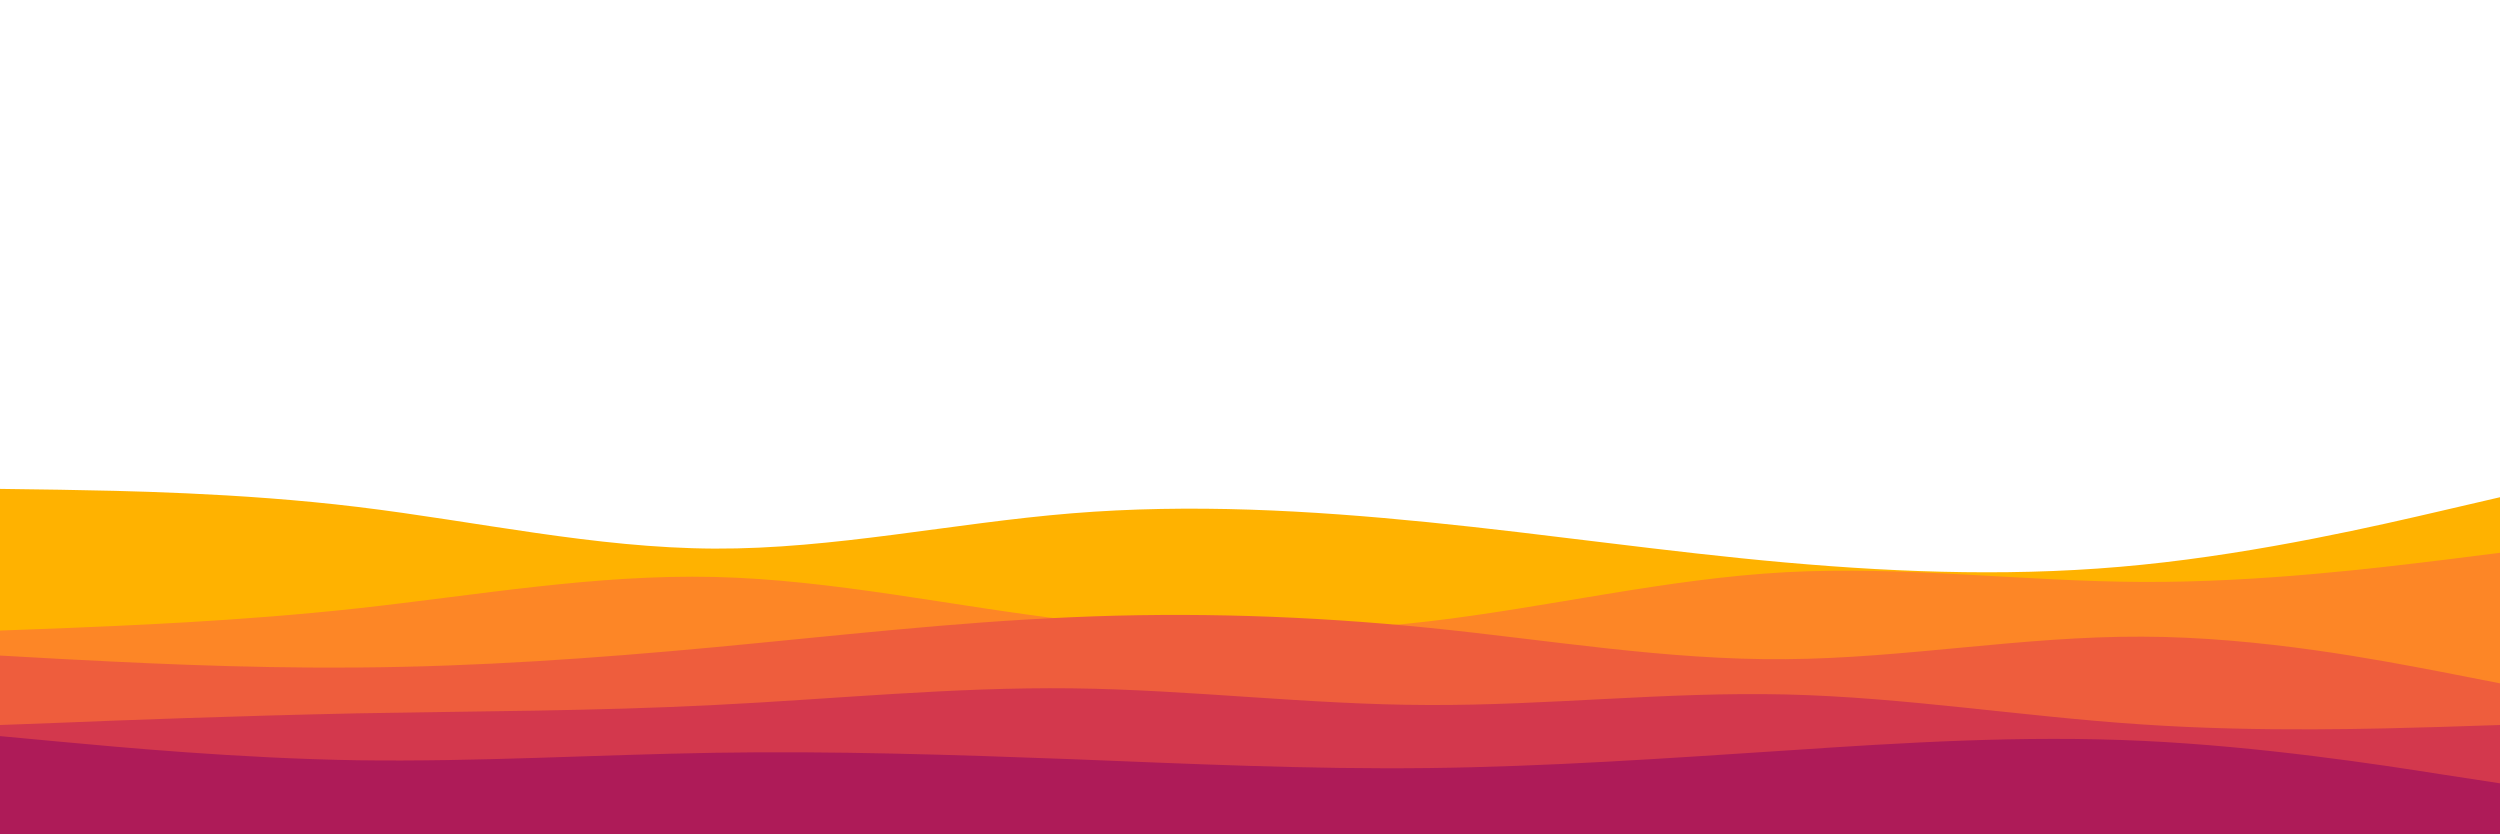
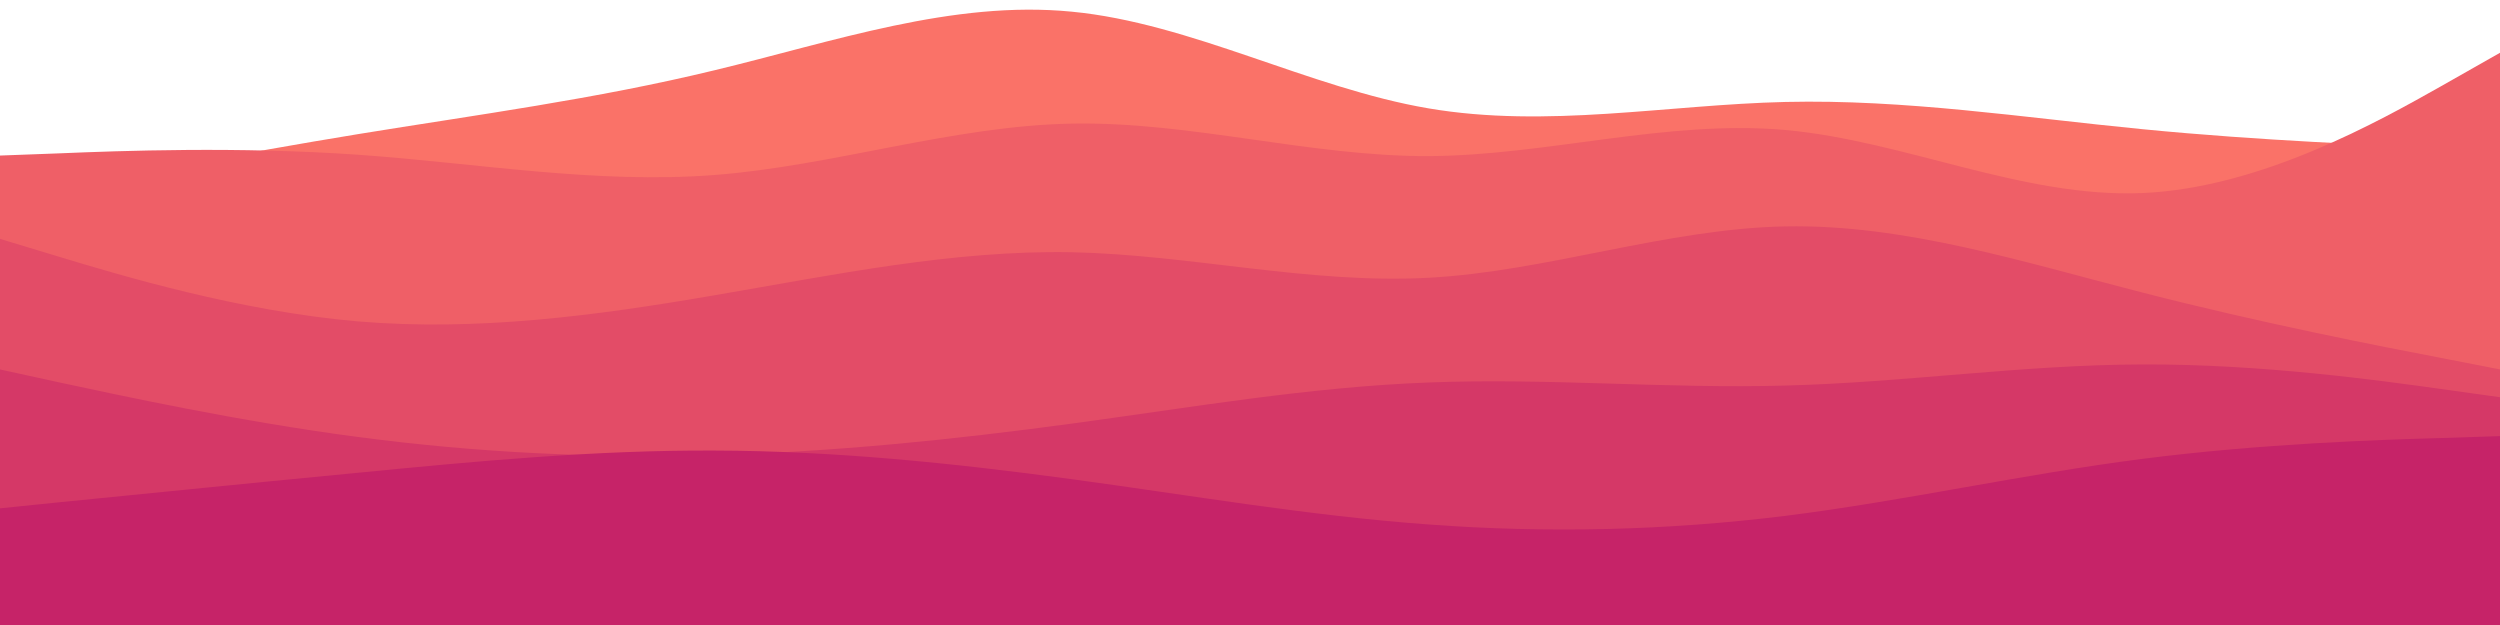
- <svg xmlns="http://www.w3.org/2000/svg" id="visual" viewBox="0 0 900 300" width="900" height="300" version="1.1">
-   <path d="M0 176L21.5 176.3C43 176.7 86 177.3 128.8 182.5C171.7 187.7 214.3 197.3 257.2 197.5C300 197.7 343 188.3 385.8 184.8C428.7 181.3 471.3 183.7 514.2 188C557 192.3 600 198.7 642.8 202.5C685.7 206.3 728.3 207.7 771.2 203.3C814 199 857 189 878.5 184L900 179L900 301L878.5 301C857 301 814 301 771.2 301C728.3 301 685.7 301 642.8 301C600 301 557 301 514.2 301C471.3 301 428.7 301 385.8 301C343 301 300 301 257.2 301C214.3 301 171.7 301 128.8 301C86 301 43 301 21.5 301L0 301Z" fill="#ffb200" />
-   <path d="M0 227L21.5 226.2C43 225.3 86 223.7 128.8 219C171.7 214.3 214.3 206.7 257.2 207.7C300 208.7 343 218.3 385.8 223.3C428.7 228.3 471.3 228.7 514.2 223.7C557 218.7 600 208.3 642.8 206C685.7 203.7 728.3 209.3 771.2 209.5C814 209.7 857 204.3 878.5 201.7L900 199L900 301L878.5 301C857 301 814 301 771.2 301C728.3 301 685.7 301 642.8 301C600 301 557 301 514.2 301C471.3 301 428.7 301 385.8 301C343 301 300 301 257.2 301C214.3 301 171.7 301 128.8 301C86 301 43 301 21.5 301L0 301Z" fill="#fd8626" />
-   <path d="M0 236L21.5 237.2C43 238.3 86 240.7 128.8 240.3C171.7 240 214.3 237 257.2 233C300 229 343 224 385.8 222.2C428.7 220.3 471.3 221.7 514.2 226C557 230.3 600 237.7 642.8 237.3C685.7 237 728.3 229 771.2 229.2C814 229.3 857 237.7 878.5 241.8L900 246L900 301L878.5 301C857 301 814 301 771.2 301C728.3 301 685.7 301 642.8 301C600 301 557 301 514.2 301C471.3 301 428.7 301 385.8 301C343 301 300 301 257.2 301C214.3 301 171.7 301 128.8 301C86 301 43 301 21.5 301L0 301Z" fill="#ee5d3d" />
-   <path d="M0 261L21.5 260.2C43 259.3 86 257.7 128.8 256.8C171.7 256 214.3 256 257.2 253.8C300 251.7 343 247.3 385.8 247.8C428.7 248.3 471.3 253.7 514.2 253.8C557 254 600 249 642.8 250C685.7 251 728.3 258 771.2 260.8C814 263.7 857 262.3 878.5 261.7L900 261L900 301L878.5 301C857 301 814 301 771.2 301C728.3 301 685.7 301 642.8 301C600 301 557 301 514.2 301C471.3 301 428.7 301 385.8 301C343 301 300 301 257.2 301C214.3 301 171.7 301 128.8 301C86 301 43 301 21.5 301L0 301Z" fill="#d3384d" />
-   <path d="M0 265L21.5 267C43 269 86 273 128.8 273.7C171.7 274.3 214.3 271.7 257.2 271C300 270.3 343 271.7 385.8 273.3C428.7 275 471.3 277 514.2 276.5C557 276 600 273 642.8 270.2C685.7 267.3 728.3 264.7 771.2 266.7C814 268.7 857 275.3 878.5 278.7L900 282L900 301L878.5 301C857 301 814 301 771.2 301C728.3 301 685.7 301 642.8 301C600 301 557 301 514.2 301C471.3 301 428.7 301 385.8 301C343 301 300 301 257.2 301C214.3 301 171.7 301 128.8 301C86 301 43 301 21.5 301L0 301Z" fill="#ae1b58" />
+ <svg xmlns="http://www.w3.org/2000/svg" version="1.2" baseProfile="tiny-ps" viewBox="0 0 900 225" width="900" height="225">
+   <style>
+ 		tspan { white-space:pre }
+ 		.shp0 { fill: #fa7268 } 
+ 		.shp1 { fill: #ef5f67 } 
+ 		.shp2 { fill: #e34c67 } 
+ 		.shp3 { fill: #d53867 } 
+ 		.shp4 { fill: #c62368 } 
+ 	</style>
+   <path id="Layer" class="shp0" d="M0 72L21.5 67.8C43 63.7 86 55.3 128.8 48.3C171.7 41.3 214.3 35.7 257.2 25.3C300 15 343 0 385.8 4.2C428.7 8.3 471.3 31.7 514.2 39C557 46.3 600 37.7 642.8 36.7C685.7 35.7 728.3 42.3 771.2 46.5C814 50.7 857 52.3 878.5 53.2L900 54L900 226L878.5 226C857 226 814 226 771.2 226C728.3 226 685.7 226 642.8 226C600 226 557 226 514.2 226C471.3 226 428.7 226 385.8 226C343 226 300 226 257.2 226C214.3 226 171.7 226 128.8 226C86 226 43 226 21.5 226L0 226L0 72Z" />
+   <path id="Layer" class="shp1" d="M0 56L21.5 55.2C43 54.3 86 52.7 128.8 55.7C171.7 58.7 214.3 66.3 257.2 63C300 59.7 343 45.3 385.8 44.5C428.7 43.7 471.3 56.3 514.2 56.2C557 56 600 43 642.8 46.8C685.7 50.7 728.3 71.3 771.2 69.5C814 67.7 857 43.3 878.5 31.2L900 19L900 226L878.5 226C857 226 814 226 771.2 226C728.3 226 685.7 226 642.8 226C600 226 557 226 514.2 226C471.3 226 428.7 226 385.8 226C343 226 300 226 257.2 226C214.3 226 171.7 226 128.8 226C86 226 43 226 21.5 226L0 226L0 56Z" />
+   <path id="Layer" class="shp2" d="M0 86L21.5 92.5C43 99 86 112 128.8 115.7C171.7 119.3 214.3 113.7 257.2 106.3C300 99 343 90 385.8 90.8C428.7 91.7 471.3 102.3 514.2 100C557 97.7 600 82.3 642.8 81.5C685.7 80.7 728.3 94.3 771.2 105.3C814 116.3 857 124.7 878.5 128.8L900 133L900 226L878.5 226C857 226 814 226 771.2 226C728.3 226 685.7 226 642.8 226C600 226 557 226 514.2 226C471.3 226 428.7 226 385.8 226C343 226 300 226 257.2 226C214.3 226 171.7 226 128.8 226C86 226 43 226 21.5 226L0 226L0 86Z" />
+   <path id="Layer" class="shp3" d="M0 133L21.5 137.7C43 142.3 86 151.7 128.8 157.3C171.7 163 214.3 165 257.2 163.8C300 162.7 343 158.3 385.8 152.5C428.7 146.7 471.3 139.3 514.2 137.7C557 136 600 140 642.8 138.8C685.7 137.7 728.3 131.3 771.2 131.2C814 131 857 137 878.5 140L900 143L900 226L878.5 226C857 226 814 226 771.2 226C728.3 226 685.7 226 642.8 226C600 226 557 226 514.2 226C471.3 226 428.7 226 385.8 226C343 226 300 226 257.2 226C214.3 226 171.7 226 128.8 226C86 226 43 226 21.5 226L0 226L0 133Z" />
+   <path id="Layer" class="shp4" d="M0 183L21.5 180.8C43 178.7 86 174.3 128.8 170.2C171.7 166 214.3 162 257.2 162.2C300 162.3 343 166.7 385.8 172.5C428.7 178.3 471.3 185.7 514.2 188.8C557 192 600 191 642.8 185.7C685.7 180.3 728.3 170.7 771.2 165.2C814 159.7 857 158.3 878.5 157.7L900 157L900 226L878.5 226C857 226 814 226 771.2 226C728.3 226 685.7 226 642.8 226C600 226 557 226 514.2 226C471.3 226 428.7 226 385.8 226C343 226 300 226 257.2 226C214.3 226 171.7 226 128.8 226C86 226 43 226 21.5 226L0 226L0 183Z" />
</svg>
